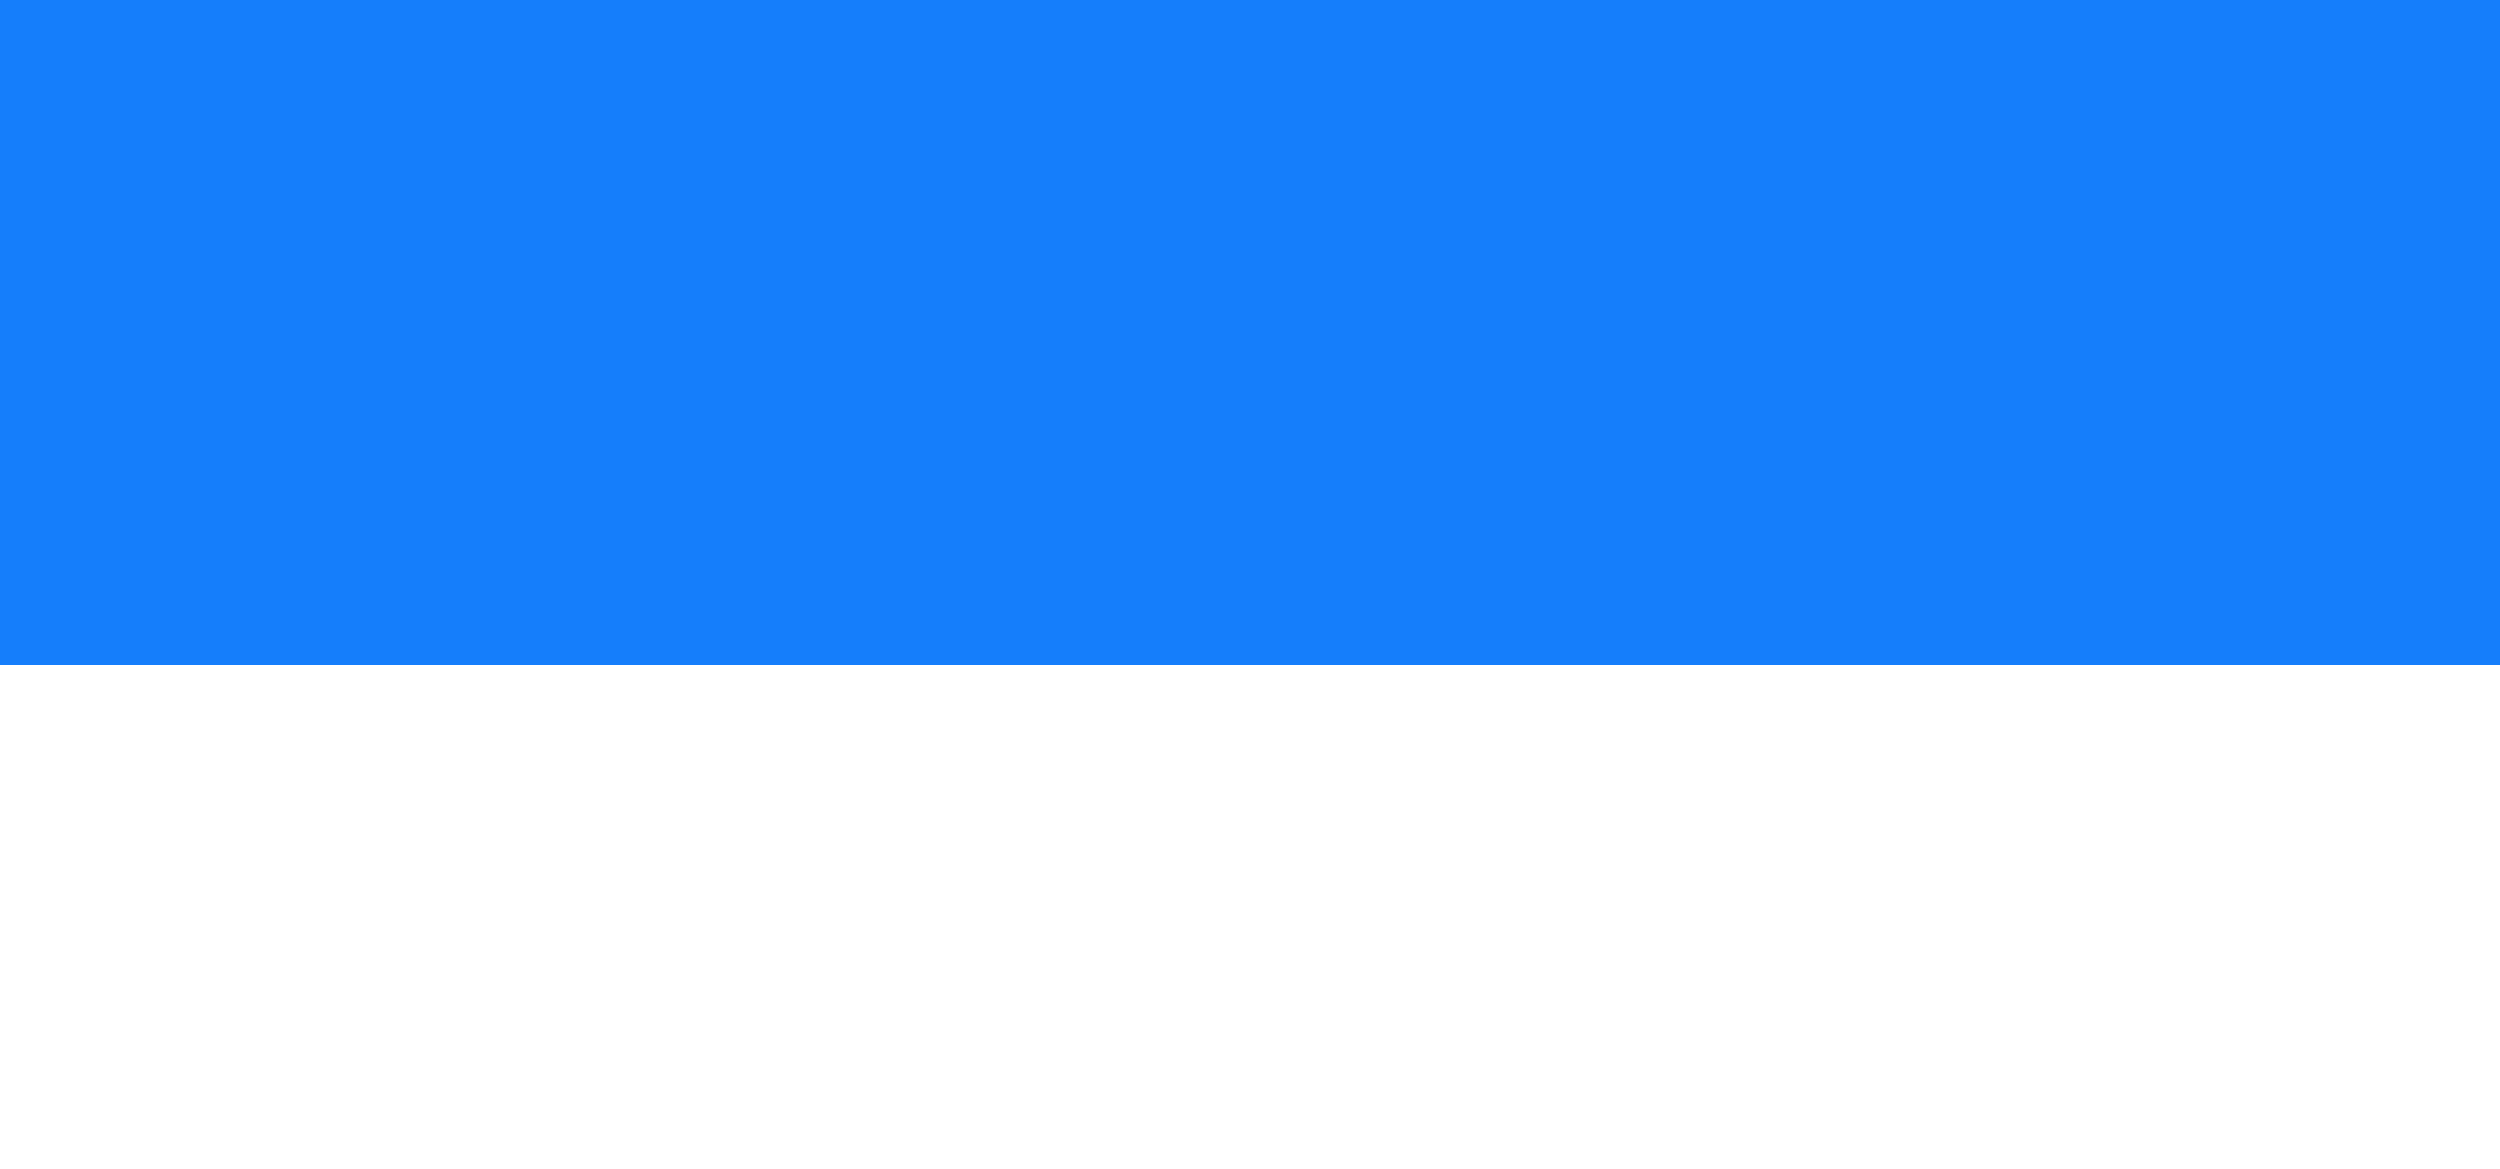
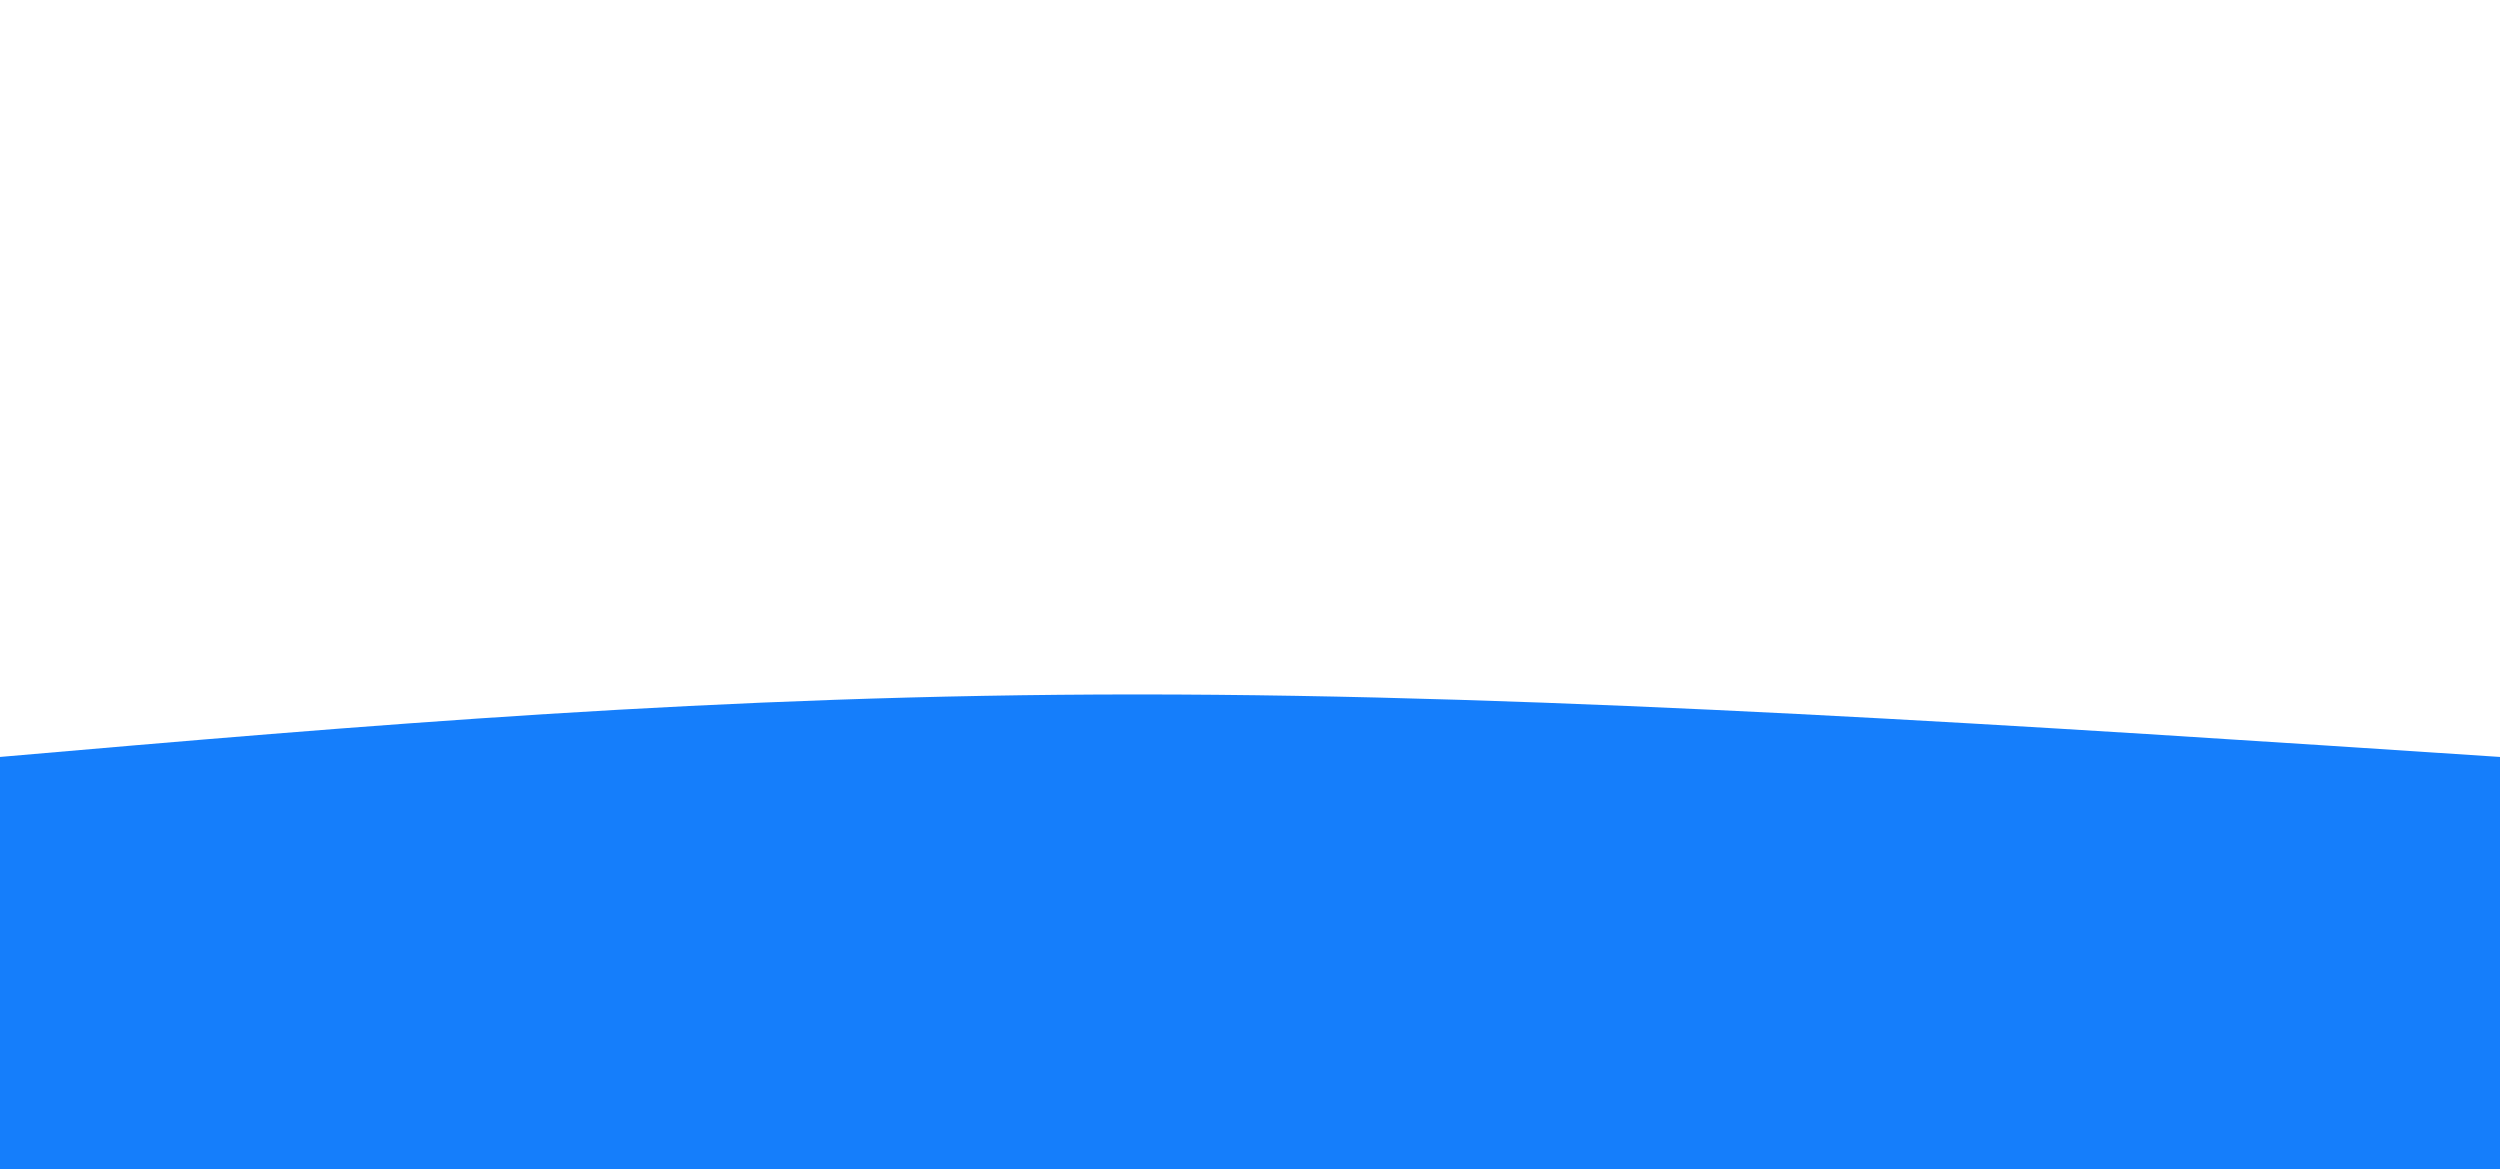
- <svg xmlns="http://www.w3.org/2000/svg" width="100%" height="100%" id="svg" viewBox="0 300 1440 673">
+ <svg xmlns="http://www.w3.org/2000/svg" width="100%" height="100%" id="svg" viewBox="0 -300 1440 673">
  <path d="M 0,683 C 0,683 0,136 0,136 C 207.5,118 415,100 655,100 C 895,100 1167.5,118 1440,136 C 1440,136 1440,683 1440,683 Z" stroke="none" stroke-width="0" fill="#157EFB" fill-opacity="1" class="path-0" />
  <path d="M 0,683 C 0,683 0,273 0,273 C 248,289.5 496,306 736,306 C 976,306 1208,289.5 1440,273 C 1440,273 1440,683 1440,683 Z" stroke="none" stroke-width="0" fill="#157EFB" fill-opacity="1" class="path-1" />
  <path d="M 0,683 C 0,683 0,409 0,409 C 290.5,418 581,427 821,427 C 1061,427 1250.5,418 1440,409 C 1440,409 1440,683 1440,683 Z" stroke="none" stroke-width="0" fill="#157EFB" fill-opacity="1" class="path-2" />
  <path d="M 0,683 C 0,683 0,546 0,546 C 273.5,523 547,500 787,500 C 1027,500 1233.5,523 1440,546 C 1440,546 1440,683 1440,683 Z" stroke="none" stroke-width="0" fill="#157EFB" fill-opacity="1" class="path-3" />
</svg>
